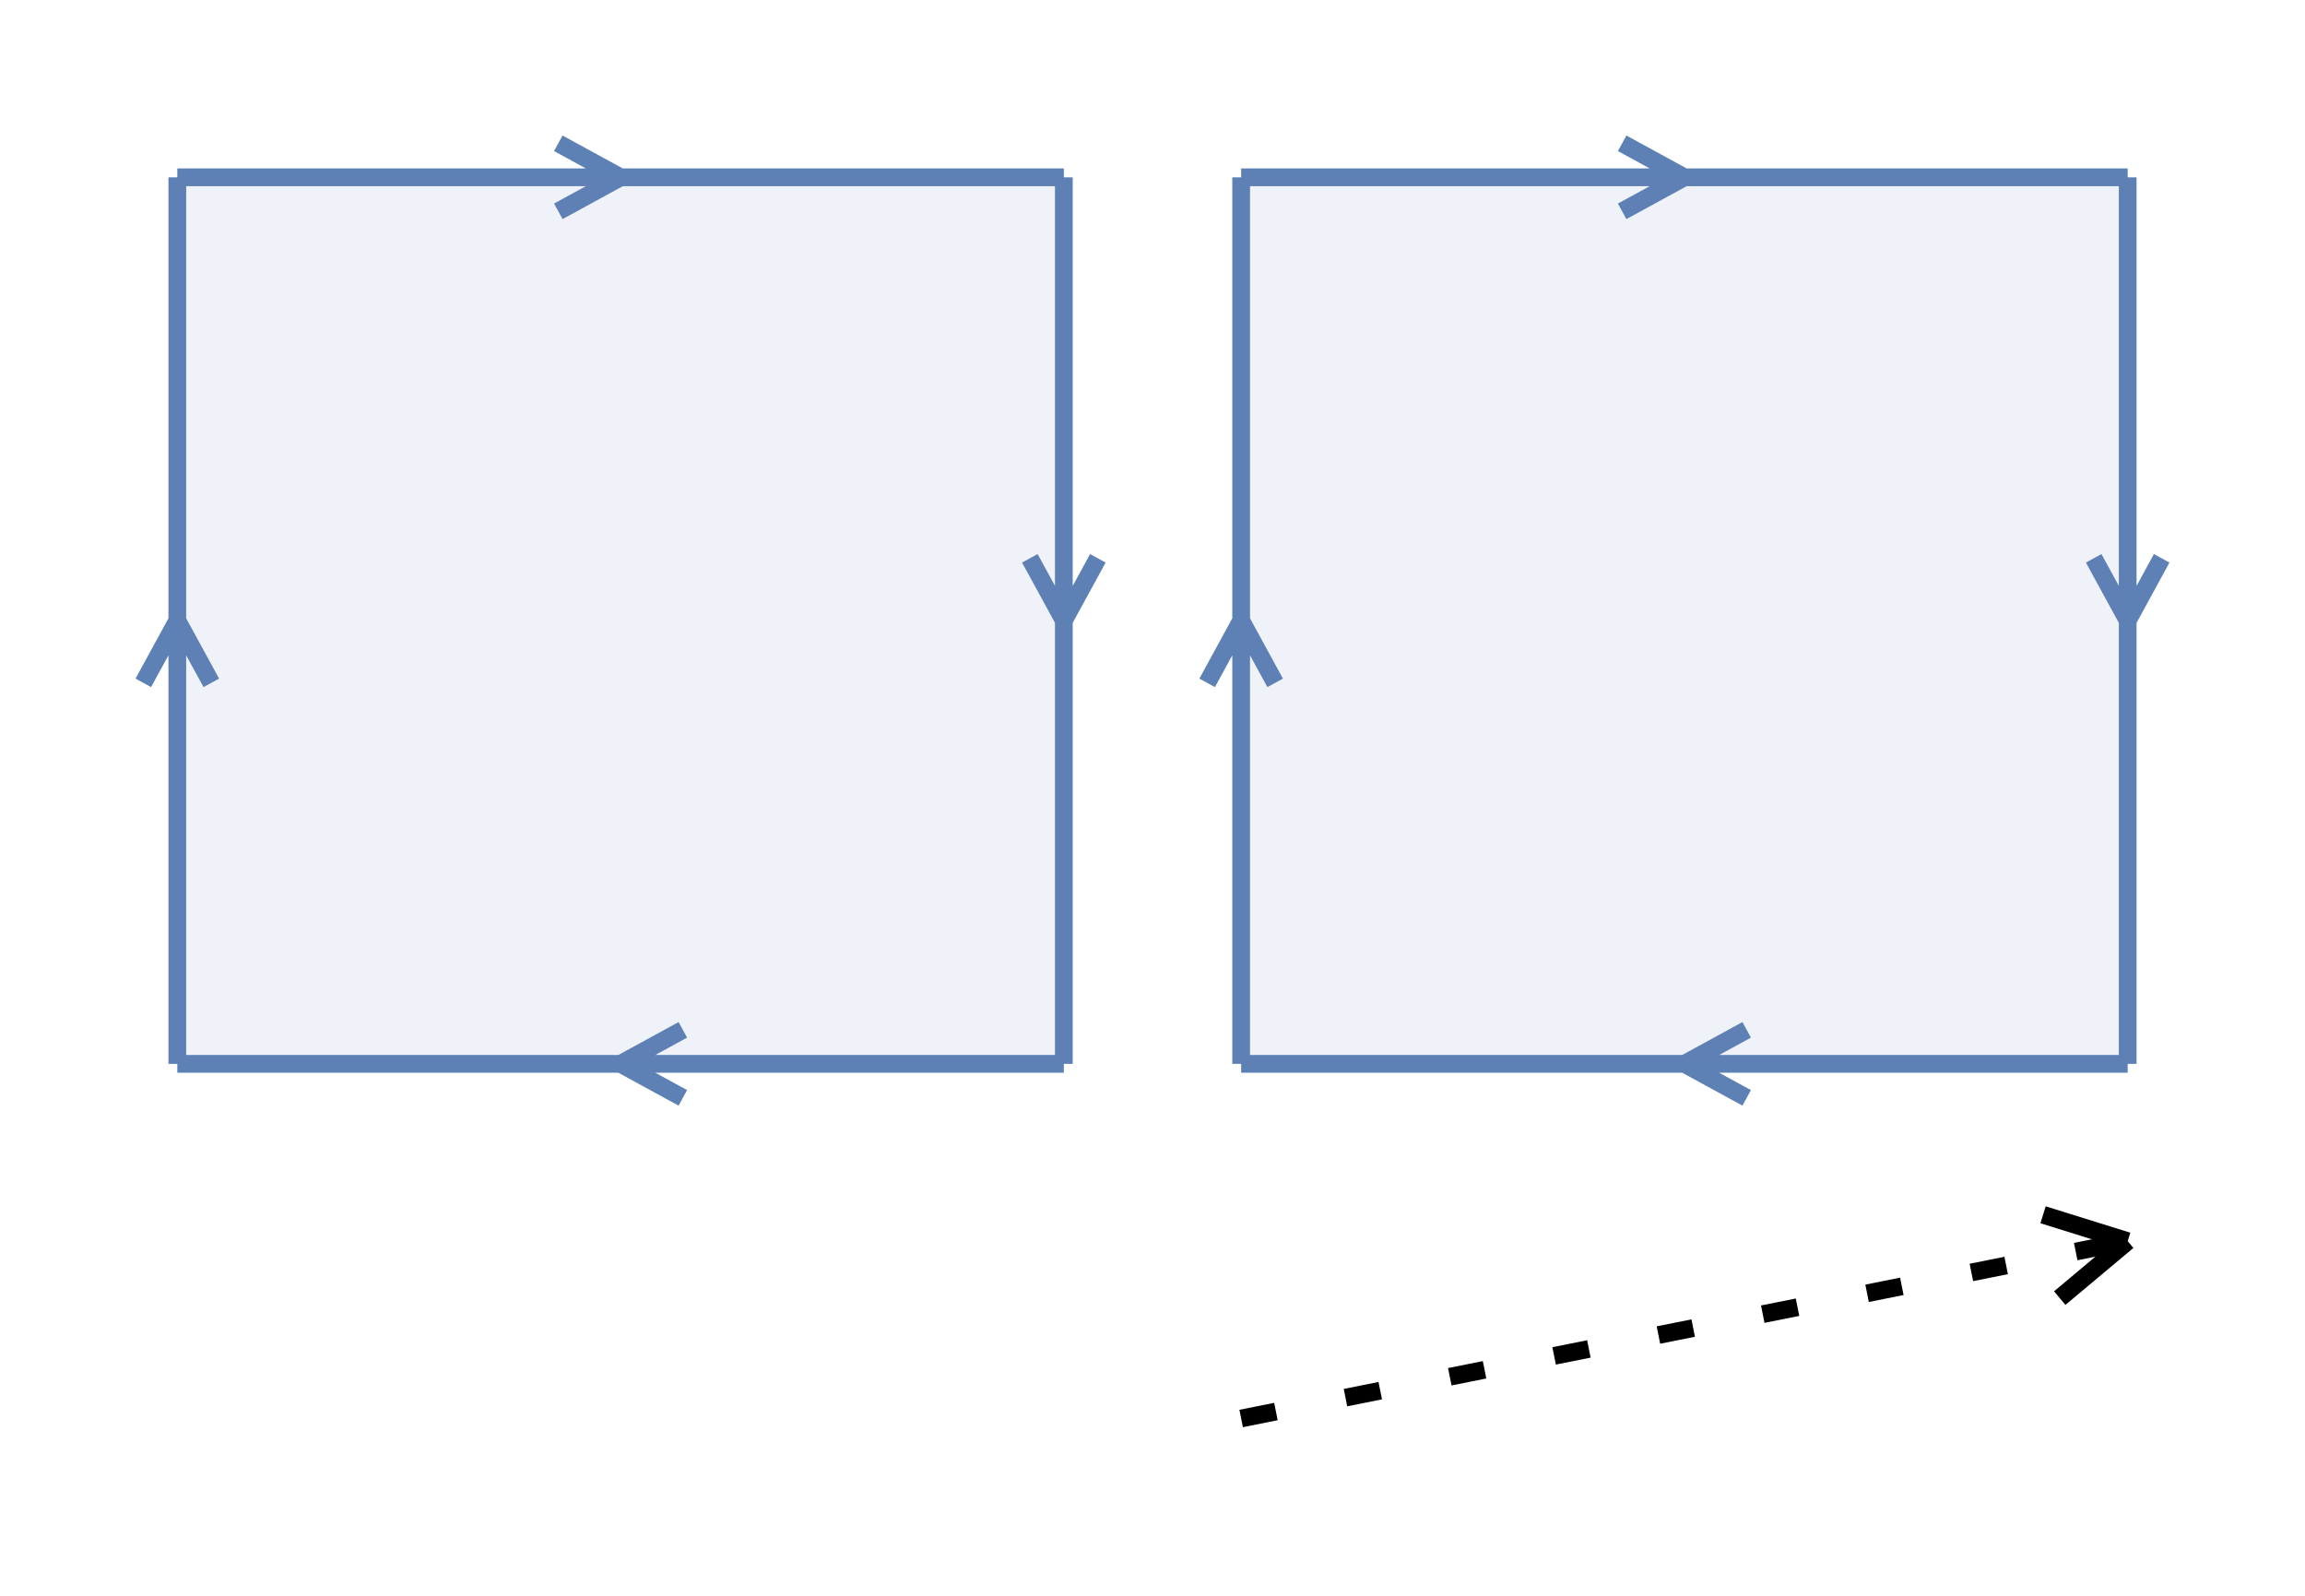
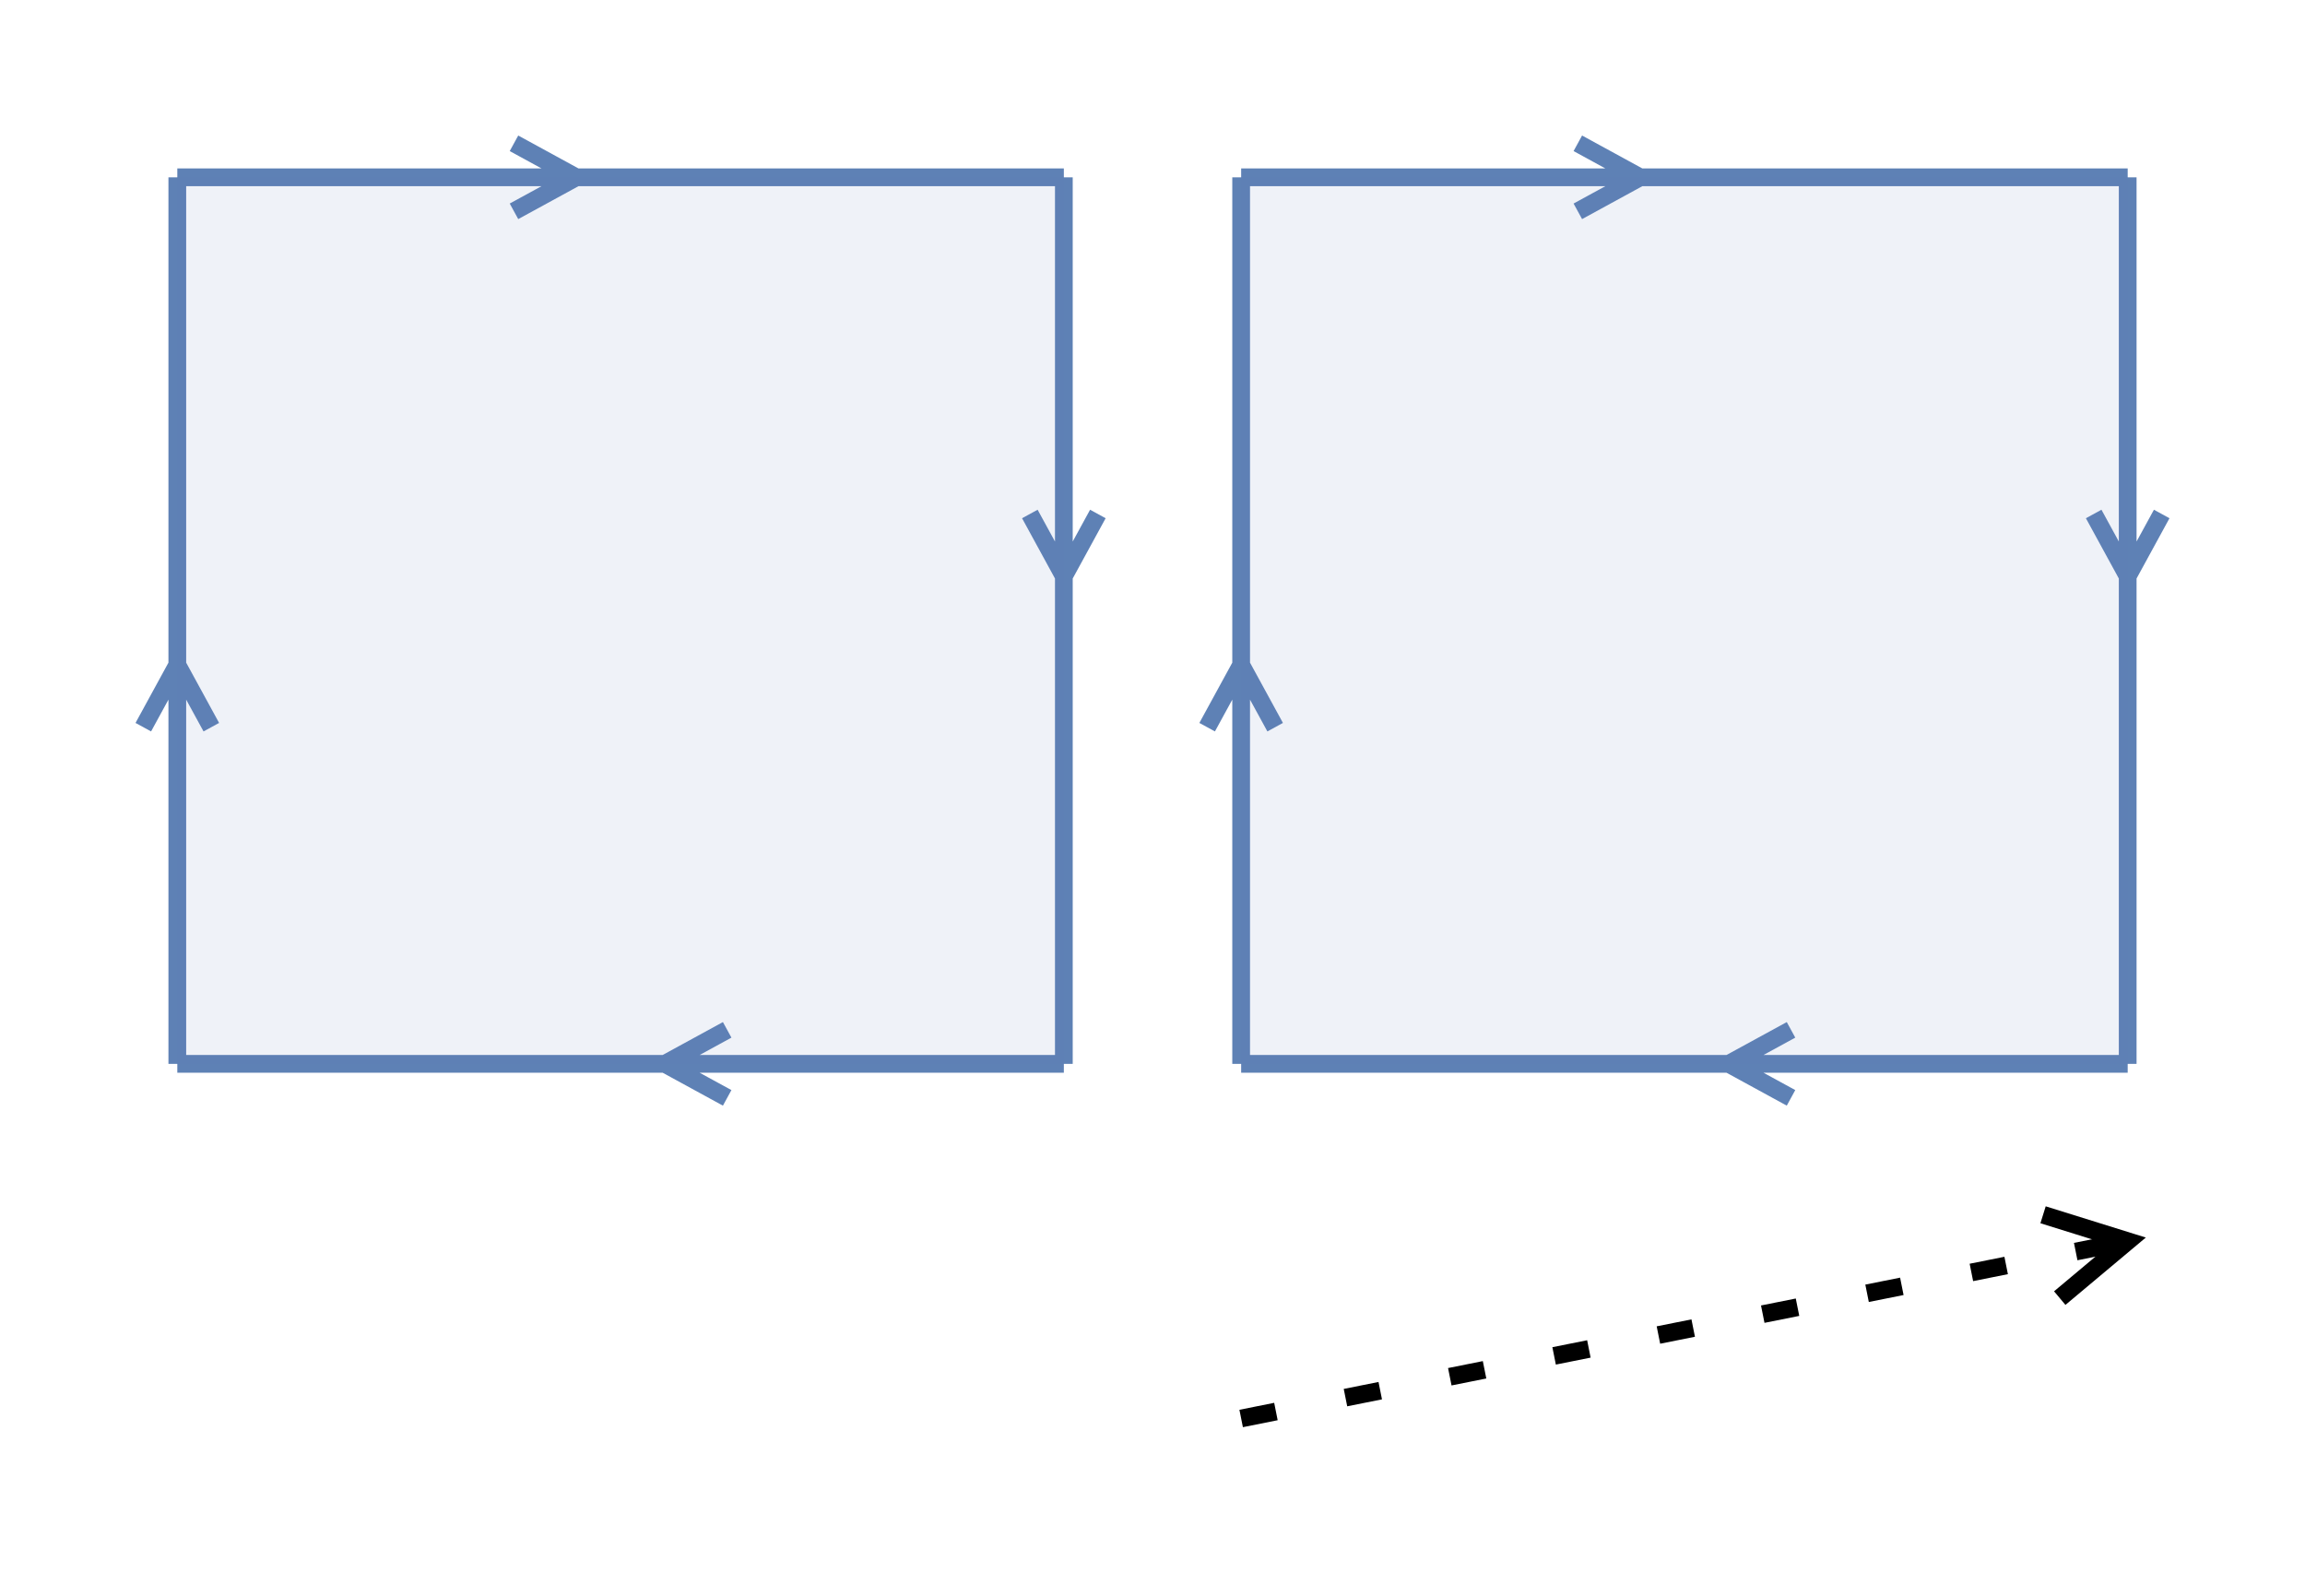
<svg xmlns="http://www.w3.org/2000/svg" width="130pt" height="90pt" viewBox="0 0 130 90" version="1.1">
  <g id="4_miss">
    <path style="fill:none;stroke-width:1;stroke-linecap:butt;stroke-linejoin:miter;stroke:rgb(0%,0%,0%);stroke-opacity:1;stroke-dasharray:2,4;stroke-miterlimit:10;" d="M 70 80 L 120 70 " />
-     <path style="fill:none;stroke-width:1;stroke-linecap:butt;stroke-linejoin:miter;stroke:rgb(0%,0%,0%);stroke-opacity:1;stroke-miterlimit:10;" d="M 120 70 L 116.168 73.211 M 120 70 L 115.227 68.512 " />
-     <path style="fill:none;stroke-width:1;stroke-linecap:butt;stroke-linejoin:miter;stroke:rgb(36.842%,50.678%,70.98%);stroke-opacity:1;stroke-miterlimit:10;" d="M 10 10 L 60 10 M 35 10 L 31.488 11.918 M 35 10 L 31.488 8.082 " />
-     <path style="fill:none;stroke-width:1;stroke-linecap:butt;stroke-linejoin:miter;stroke:rgb(36.842%,50.678%,70.98%);stroke-opacity:1;stroke-miterlimit:10;" d="M 60 10 L 60 60 M 60 35 L 58.082 31.488 M 60 35 L 61.918 31.488 " />
-     <path style="fill:none;stroke-width:1;stroke-linecap:butt;stroke-linejoin:miter;stroke:rgb(36.842%,50.678%,70.98%);stroke-opacity:1;stroke-miterlimit:10;" d="M 60 60 L 10 60 M 35 60 L 38.512 58.082 M 35 60 L 38.512 61.918 " />
-     <path style="fill:none;stroke-width:1;stroke-linecap:butt;stroke-linejoin:miter;stroke:rgb(36.842%,50.678%,70.98%);stroke-opacity:1;stroke-miterlimit:10;" d="M 10 60 L 10 10 M 10 35 L 11.918 38.512 M 10 35 L 8.082 38.512 " />
+     <path style="fill:none;stroke-width:1;stroke-linecap:butt;stroke-linejoin:miter;stroke:rgb(0%,0%,0%);stroke-opacity:1;stroke-miterlimit:10;" d="M 115.227 68.512 L 120 70 L 116.168 73.211 " />
+     <path style="fill:none;stroke-width:1;stroke-linecap:butt;stroke-linejoin:miter;stroke:rgb(36.842%,50.678%,70.98%);stroke-opacity:1;stroke-miterlimit:10;" d="M 10 10 L 60 10 M 10 10 L 60 10 M 28.988 8.082 L 32.5 10 L 28.988 11.918 " />
+     <path style="fill:none;stroke-width:1;stroke-linecap:butt;stroke-linejoin:miter;stroke:rgb(36.842%,50.678%,70.98%);stroke-opacity:1;stroke-miterlimit:10;" d="M 60 10 L 60 60 M 60 10 L 60 60 M 61.918 28.988 L 60 32.5 L 58.082 28.988 " />
+     <path style="fill:none;stroke-width:1;stroke-linecap:butt;stroke-linejoin:miter;stroke:rgb(36.842%,50.678%,70.98%);stroke-opacity:1;stroke-miterlimit:10;" d="M 60 60 L 10 60 M 60 60 L 10 60 M 41.012 61.918 L 37.5 60 L 41.012 58.082 " />
+     <path style="fill:none;stroke-width:1;stroke-linecap:butt;stroke-linejoin:miter;stroke:rgb(36.842%,50.678%,70.98%);stroke-opacity:1;stroke-miterlimit:10;" d="M 10 60 L 10 10 M 10 60 L 10 10 M 8.082 41.012 L 10 37.5 L 11.918 41.012 " />
    <path style=" stroke:none;fill-rule:nonzero;fill:rgb(36.842%,50.678%,70.98%);fill-opacity:0.1;" d="M 10 10 L 60 10 L 60 60 L 10 60 Z M 10 10 " />
-     <path style="fill:none;stroke-width:1;stroke-linecap:butt;stroke-linejoin:miter;stroke:rgb(36.842%,50.678%,70.98%);stroke-opacity:1;stroke-miterlimit:10;" d="M 70 10 L 120 10 M 95 10 L 91.488 11.918 M 95 10 L 91.488 8.082 " />
-     <path style="fill:none;stroke-width:1;stroke-linecap:butt;stroke-linejoin:miter;stroke:rgb(36.842%,50.678%,70.98%);stroke-opacity:1;stroke-miterlimit:10;" d="M 120 10 L 120 60 M 120 35 L 118.082 31.488 M 120 35 L 121.918 31.488 " />
-     <path style="fill:none;stroke-width:1;stroke-linecap:butt;stroke-linejoin:miter;stroke:rgb(36.842%,50.678%,70.98%);stroke-opacity:1;stroke-miterlimit:10;" d="M 120 60 L 70 60 M 95 60 L 98.512 58.082 M 95 60 L 98.512 61.918 " />
-     <path style="fill:none;stroke-width:1;stroke-linecap:butt;stroke-linejoin:miter;stroke:rgb(36.842%,50.678%,70.98%);stroke-opacity:1;stroke-miterlimit:10;" d="M 70 60 L 70 10 M 70 35 L 71.918 38.512 M 70 35 L 68.082 38.512 " />
+     <path style="fill:none;stroke-width:1;stroke-linecap:butt;stroke-linejoin:miter;stroke:rgb(36.842%,50.678%,70.98%);stroke-opacity:1;stroke-miterlimit:10;" d="M 70 10 L 120 10 M 70 10 L 120 10 M 88.988 8.082 L 92.5 10 L 88.988 11.918 " />
+     <path style="fill:none;stroke-width:1;stroke-linecap:butt;stroke-linejoin:miter;stroke:rgb(36.842%,50.678%,70.98%);stroke-opacity:1;stroke-miterlimit:10;" d="M 120 10 L 120 60 M 120 10 L 120 60 M 121.918 28.988 L 120 32.5 L 118.082 28.988 " />
+     <path style="fill:none;stroke-width:1;stroke-linecap:butt;stroke-linejoin:miter;stroke:rgb(36.842%,50.678%,70.98%);stroke-opacity:1;stroke-miterlimit:10;" d="M 120 60 L 70 60 M 120 60 L 70 60 M 101.012 61.918 L 97.5 60 L 101.012 58.082 " />
+     <path style="fill:none;stroke-width:1;stroke-linecap:butt;stroke-linejoin:miter;stroke:rgb(36.842%,50.678%,70.98%);stroke-opacity:1;stroke-miterlimit:10;" d="M 70 60 L 70 10 M 70 60 L 70 10 M 68.082 41.012 L 70 37.5 L 71.918 41.012 " />
    <path style=" stroke:none;fill-rule:nonzero;fill:rgb(36.842%,50.678%,70.98%);fill-opacity:0.1;" d="M 70 10 L 120 10 L 120 60 L 70 60 Z M 70 10 " />
  </g>
</svg>
